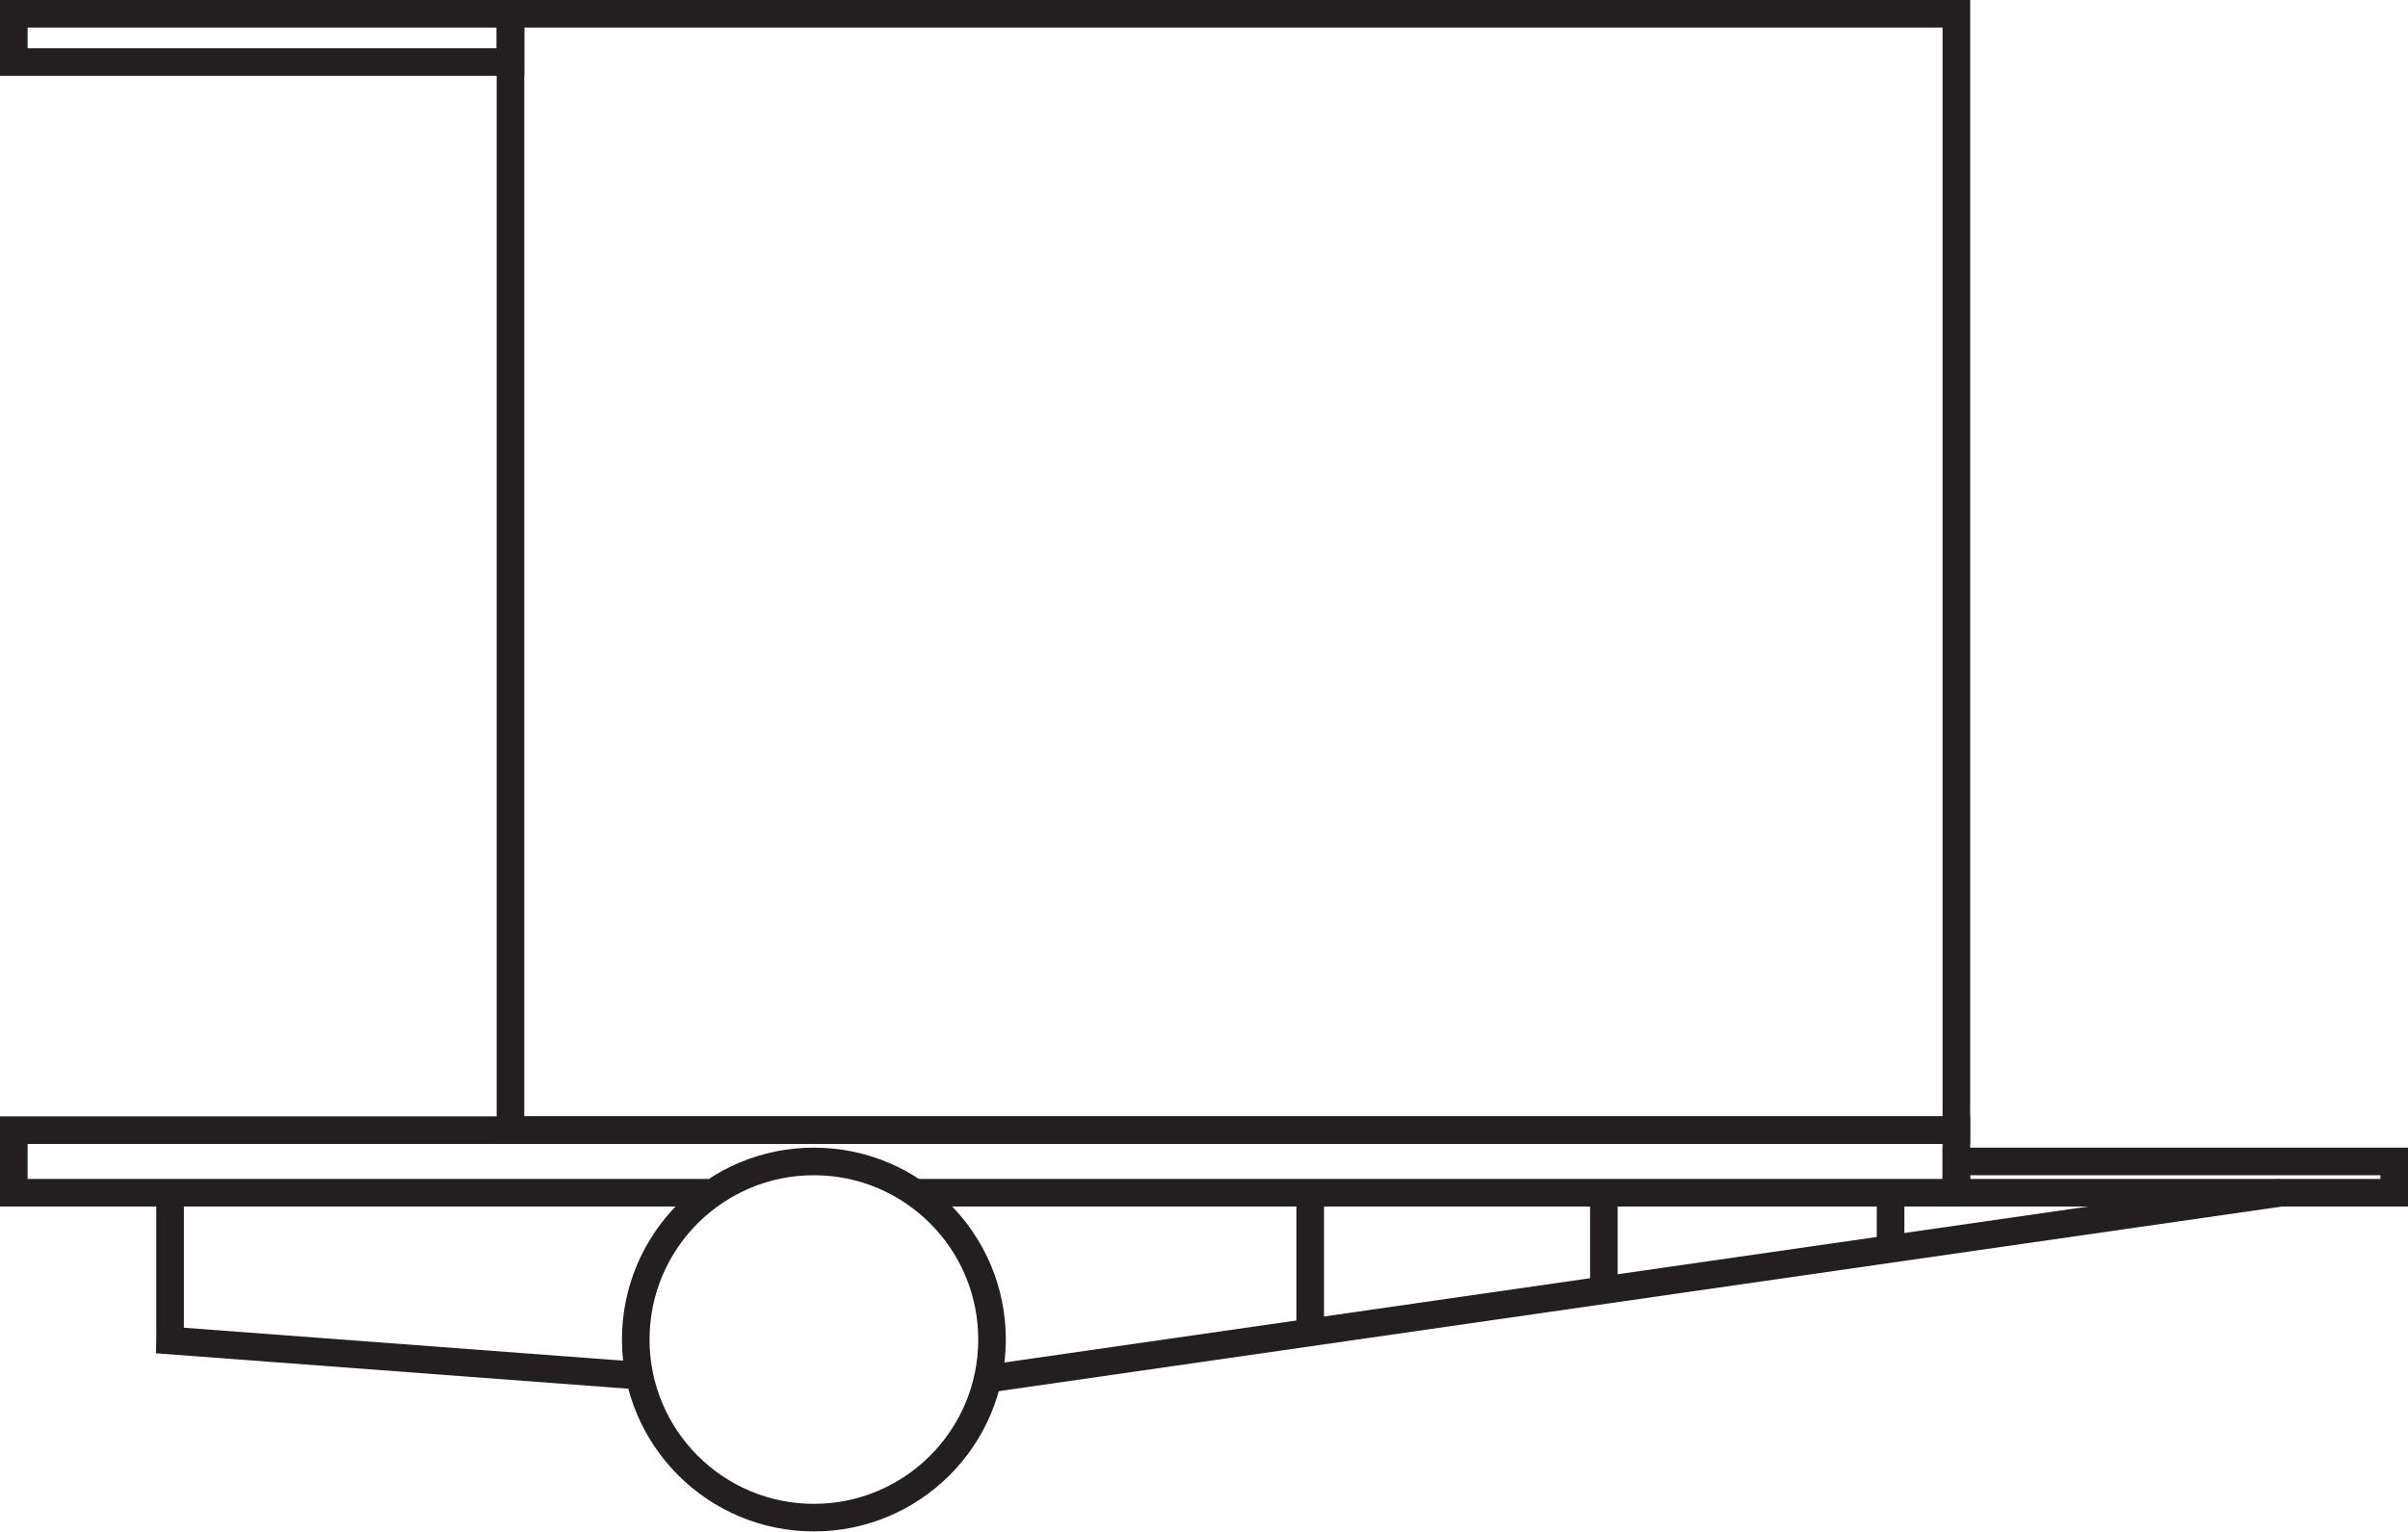
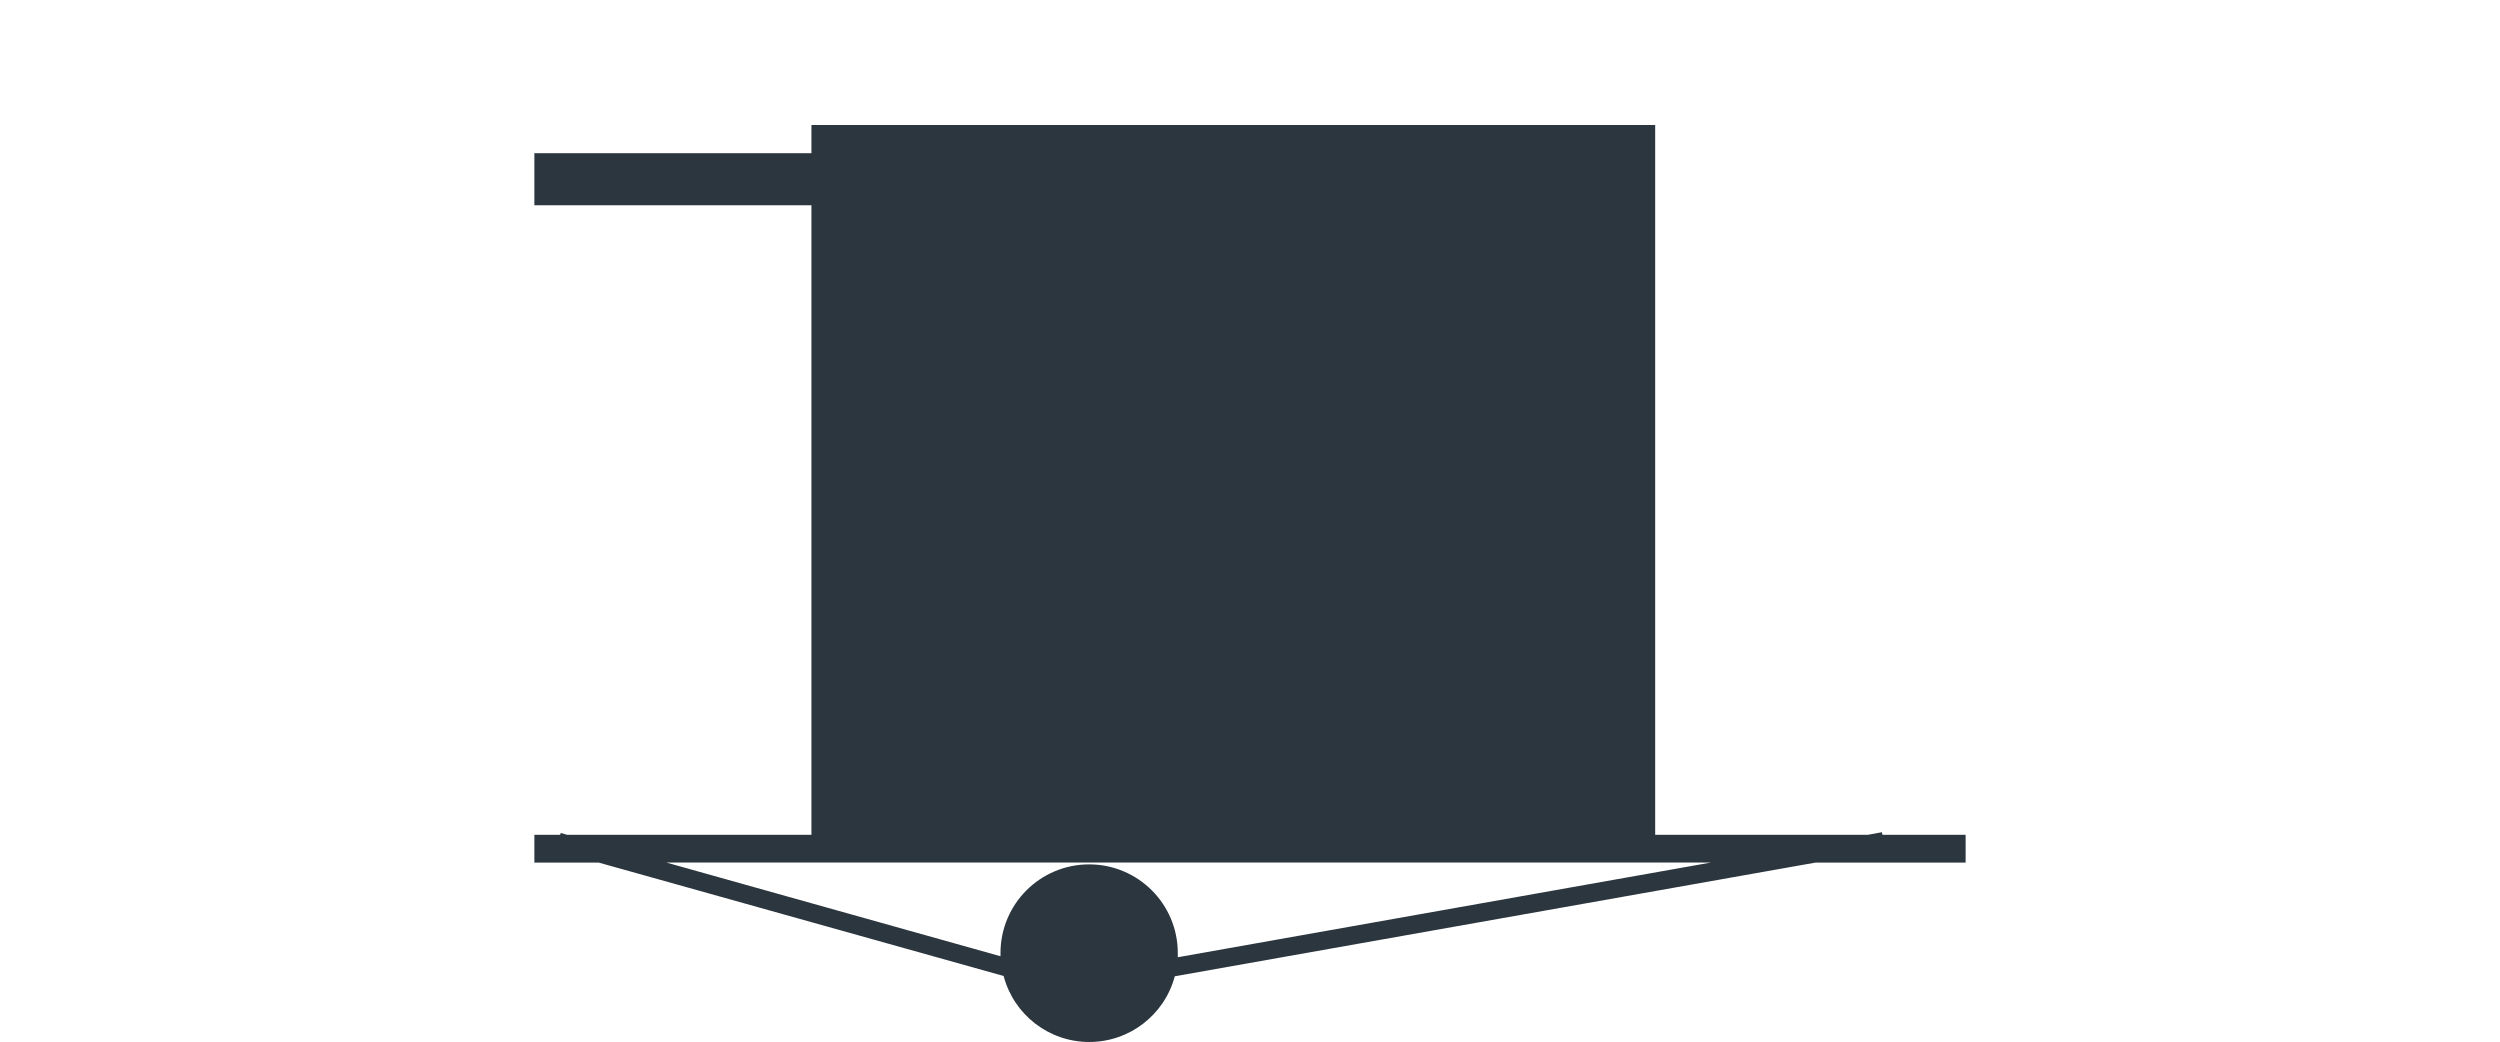
- <svg xmlns="http://www.w3.org/2000/svg" id="Layer_2" data-name="Layer 2" viewBox="0 0 436.34 277.57">
+ <svg xmlns="http://www.w3.org/2000/svg" id="napway" viewBox="0 0 960 400">
  <defs>
-     <style>.cls-1{fill:none;stroke:#231f20;stroke-miterlimit:10;stroke-width:5px;}</style>
+     <style>.cls-1{fill:#2c363e;}</style>
  </defs>
-   <rect class="cls-1" x="92.5" y="2.5" width="262" height="202.35" />
-   <polyline class="cls-1" points="354.5 216.19 354.5 204.85 2.5 204.85 2.5 216.19 128.35 216.19" />
-   <rect class="cls-1" x="2.5" y="2.5" width="90" height="8.75" />
-   <path class="cls-1" d="M436.33,377.4" transform="translate(-81.83 -161.21)" />
-   <line class="cls-1" x1="115.87" y1="249.36" x2="28.42" y2="242.8" />
-   <line class="cls-1" x1="30.82" y1="216.19" x2="30.82" y2="244.89" />
-   <line class="cls-1" x1="178.5" y1="249.99" x2="413.33" y2="216.19" />
-   <line class="cls-1" x1="237.42" y1="216.19" x2="237.42" y2="241.52" />
-   <line class="cls-1" x1="290.63" y1="216.19" x2="290.63" y2="233.85" />
-   <line class="cls-1" x1="342.58" y1="217.54" x2="342.58" y2="226.37" />
-   <rect class="cls-1" x="354.5" y="210.52" width="79.34" height="5.67" />
-   <circle class="cls-1" cx="147.48" cy="242.8" r="32.28" />
-   <path class="cls-1" d="M210.18,377.4" transform="translate(-81.83 -161.21)" />
-   <line class="cls-1" x1="354.5" y1="216.19" x2="165.74" y2="216.19" />
+   <path class="cls-1" d="M754.8,331.24V320.57H722.85l-.17-1-5.45,1H635.59V48h-324V58.82H205.2v20H311.59V320.57H217.78l-2.48-.7-.19.7H205.2v10.67h24.73l155.46,43.54a34,34,0,0,0,65.73.11l246-43.65ZM452.27,367.58c0-.54,0-1.08,0-1.62a34,34,0,0,0-68.08,0c0,.41,0,.83,0,1.24l-128.37-36H657.08Z" />
</svg>
